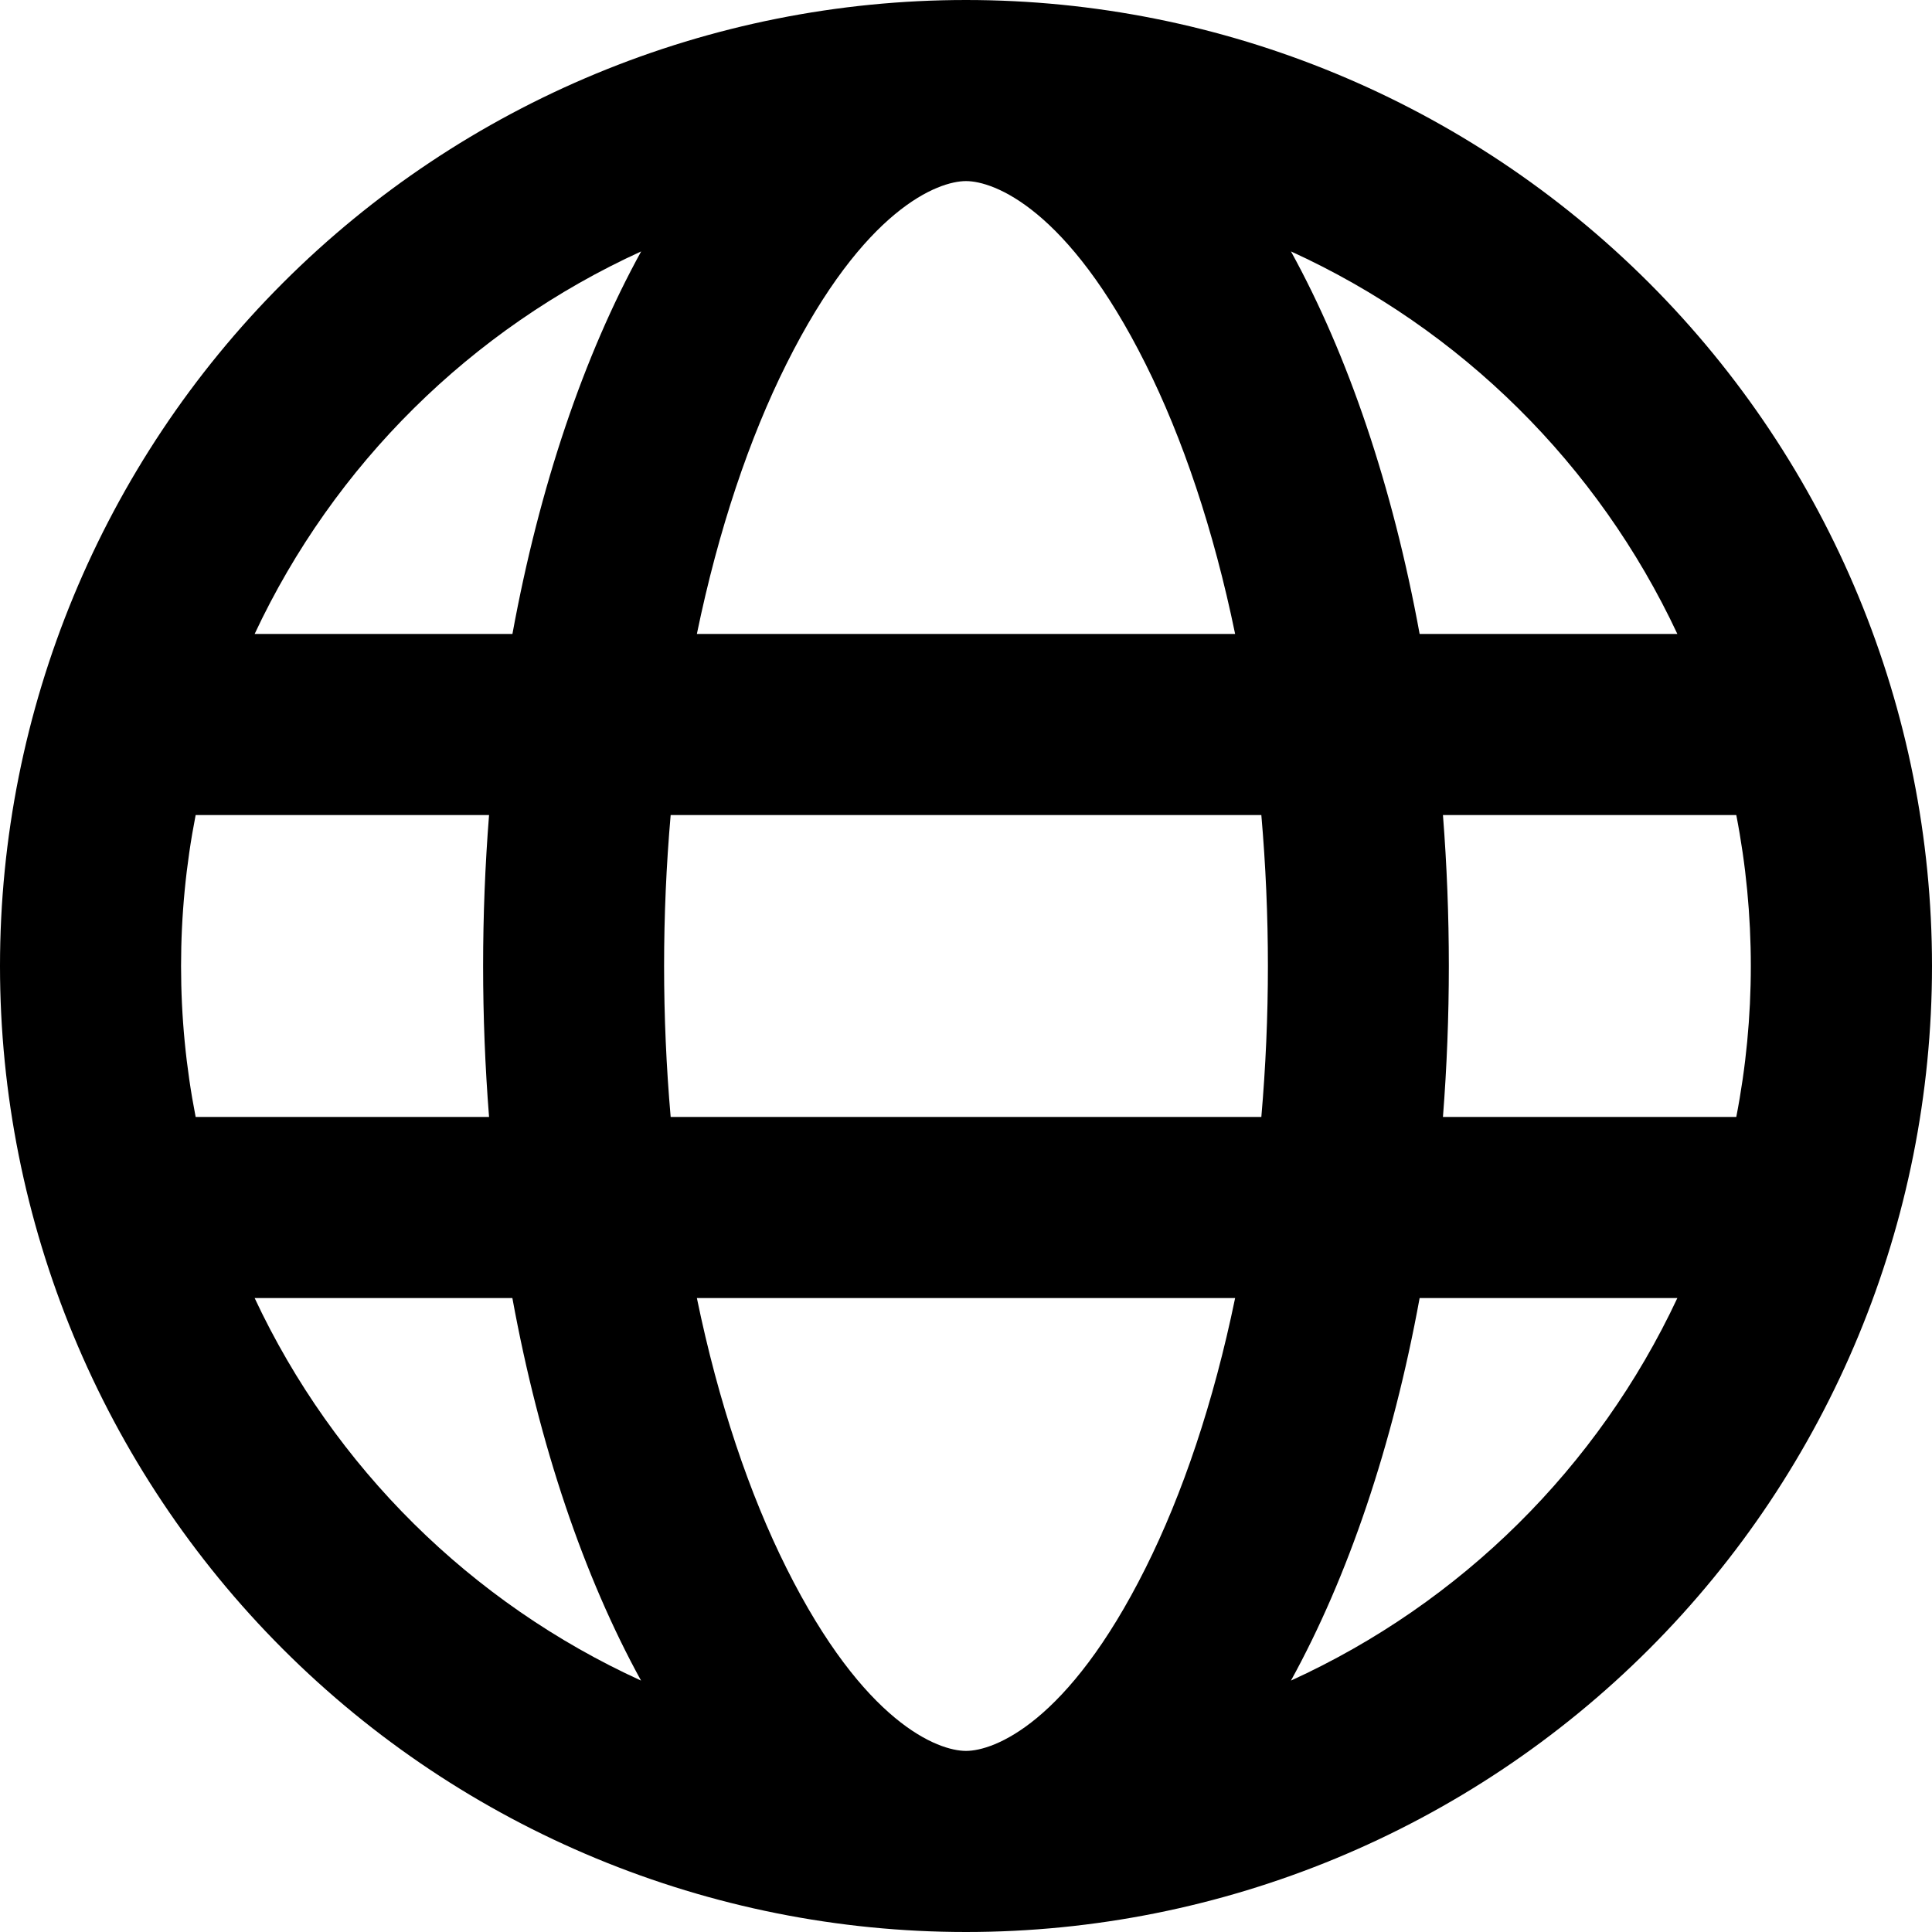
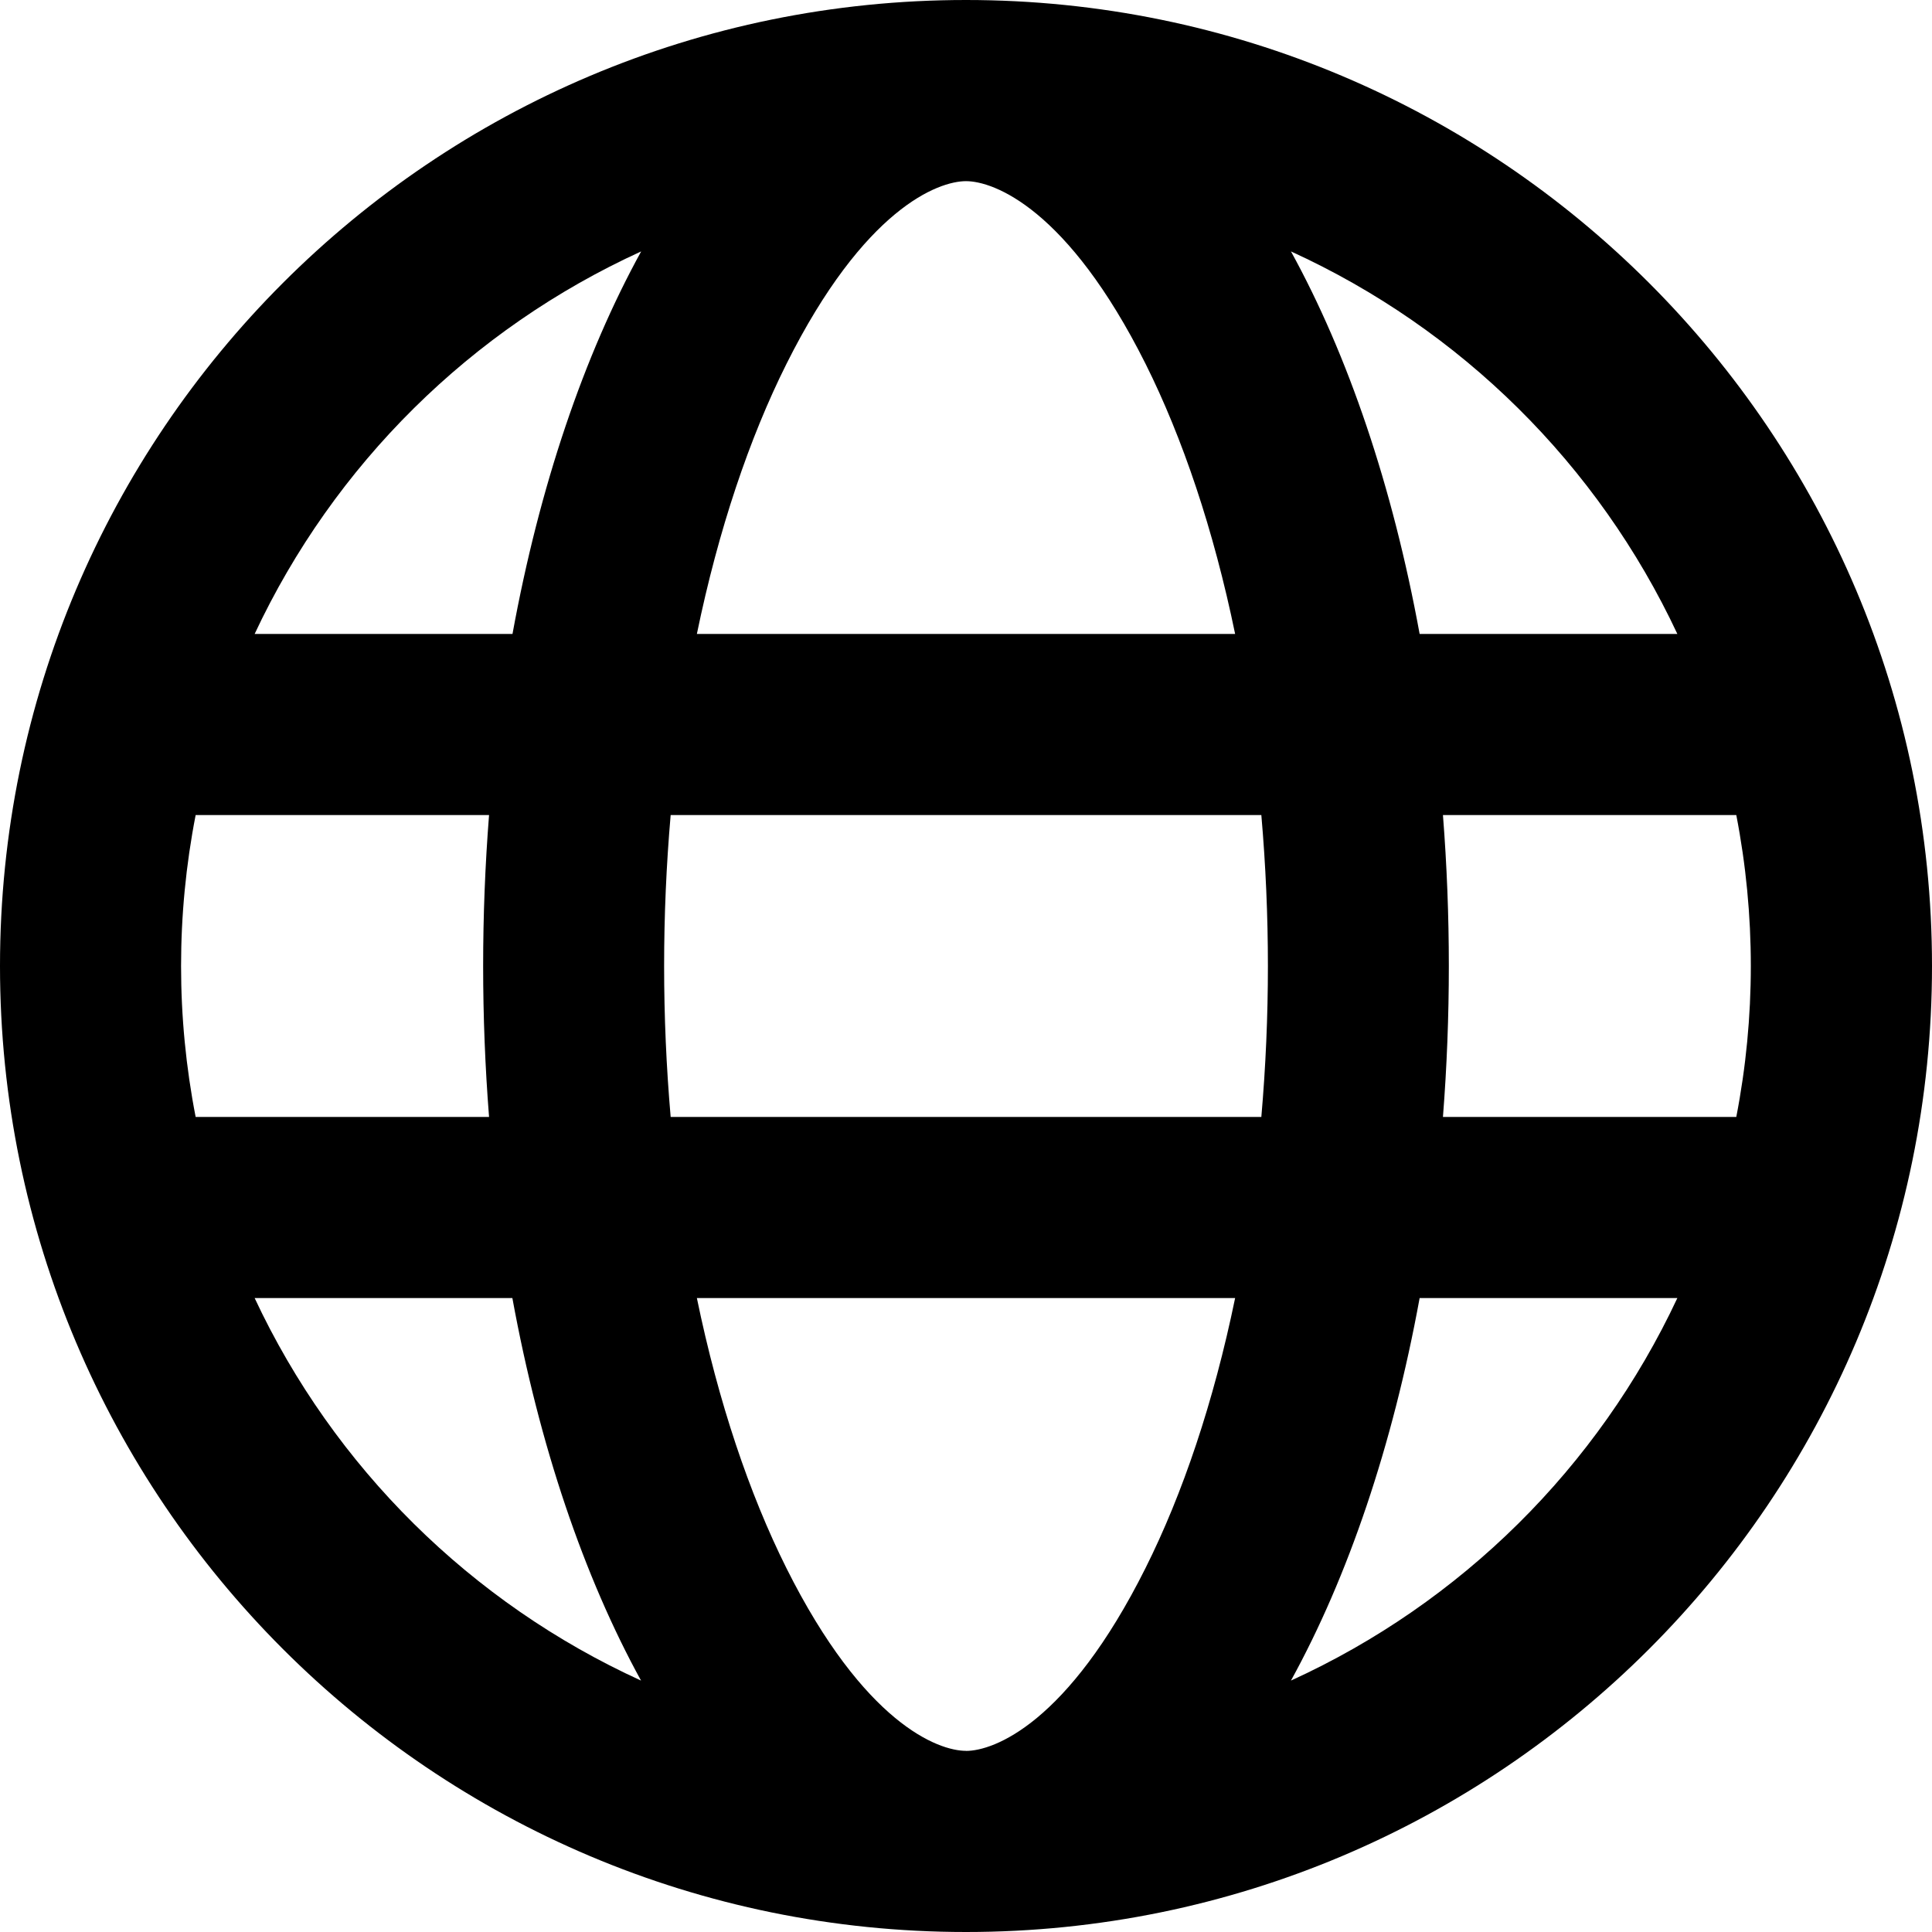
- <svg xmlns="http://www.w3.org/2000/svg" width="30" height="30" viewBox="0 0 30 30" fill="none">
-   <path fill-rule="evenodd" clip-rule="evenodd" d="M15 27.188C15.431 27.188 16.581 26.764 17.788 24.349C18.362 23.201 18.844 21.78 19.179 20.156H10.821C11.156 21.78 11.638 23.201 12.212 24.349C13.419 26.764 14.569 27.188 15 27.188ZM10.414 17.344C10.278 15.784 10.278 14.216 10.414 12.656H19.586C19.722 14.216 19.722 15.784 19.586 17.344H10.414ZM22.044 20.156C21.624 22.451 20.933 24.484 20.046 26.096C22.687 24.891 24.814 22.785 26.046 20.156H22.044ZM26.962 17.344H22.406C22.528 15.784 22.528 14.216 22.406 12.656H26.961C27.262 14.204 27.262 15.796 26.961 17.344H26.962ZM7.592 17.344H3.038C2.736 15.796 2.736 14.204 3.038 12.656H7.594C7.471 14.216 7.471 15.784 7.594 17.344H7.592ZM3.954 20.156H7.956C8.376 22.451 9.068 24.484 9.954 26.096C7.313 24.891 5.186 22.785 3.954 20.156ZM10.821 9.844H19.179C18.844 8.22 18.362 6.799 17.788 5.651C16.581 3.236 15.431 2.812 15 2.812C14.569 2.812 13.419 3.236 12.212 5.651C11.638 6.799 11.156 8.22 10.821 9.844ZM22.044 9.844H26.046C24.814 7.215 22.687 5.109 20.046 3.904C20.933 5.516 21.624 7.549 22.044 9.844ZM9.956 3.904C9.069 5.516 8.377 7.549 7.957 9.844H3.954C5.186 7.215 7.315 5.109 9.956 3.904ZM15 0C18.978 0 22.794 1.58 25.607 4.393C28.42 7.206 30 11.022 30 15C30 18.978 28.42 22.794 25.607 25.607C22.794 28.42 18.978 30 15 30C11.022 30 7.206 28.42 4.393 25.607C1.58 22.794 0 18.978 0 15C0 11.022 1.58 7.206 4.393 4.393C7.206 1.58 11.022 0 15 0Z" fill="black" />
+ <svg xmlns="http://www.w3.org/2000/svg" width="30" height="30" fill="none">
+   <path fill-rule="evenodd" clip-rule="evenodd" d="M15 27.188c.431 0 1.58-.424 2.788-2.84.574-1.147 1.056-2.568 1.391-4.192h-8.358c.335 1.624.817 3.045 1.39 4.193 1.208 2.415 2.358 2.838 2.789 2.838zm-4.586-9.844a27.099 27.099 0 0 1 0-4.688h9.172c.136 1.56.136 3.128 0 4.688h-9.172zm11.63 2.812c-.42 2.295-1.111 4.328-1.998 5.94a12.235 12.235 0 0 0 6-5.94h-4.002zm4.918-2.812h-4.556c.122-1.56.122-3.128 0-4.688h4.555c.301 1.548.301 3.14 0 4.688h.002zm-19.37 0H3.038a12.25 12.25 0 0 1 0-4.688h4.556a29.99 29.99 0 0 0 0 4.688h-.002zm-3.638 2.812h4.002c.42 2.295 1.112 4.328 1.998 5.94a12.235 12.235 0 0 1-6-5.94zm6.867-10.312h8.358c-.335-1.624-.817-3.045-1.39-4.193C16.58 3.236 15.43 2.813 15 2.813c-.431 0-1.58.423-2.788 2.838-.574 1.148-1.056 2.569-1.391 4.193zm11.223 0h4.002a12.236 12.236 0 0 0-6-5.94c.887 1.612 1.578 3.645 1.998 5.94zM9.956 3.904c-.887 1.612-1.579 3.645-1.998 5.94H3.954a12.238 12.238 0 0 1 6.002-5.94zM15 0a15 15 0 1 1 0 30 15 15 0 0 1 0-30z" fill="#000" />
</svg>
